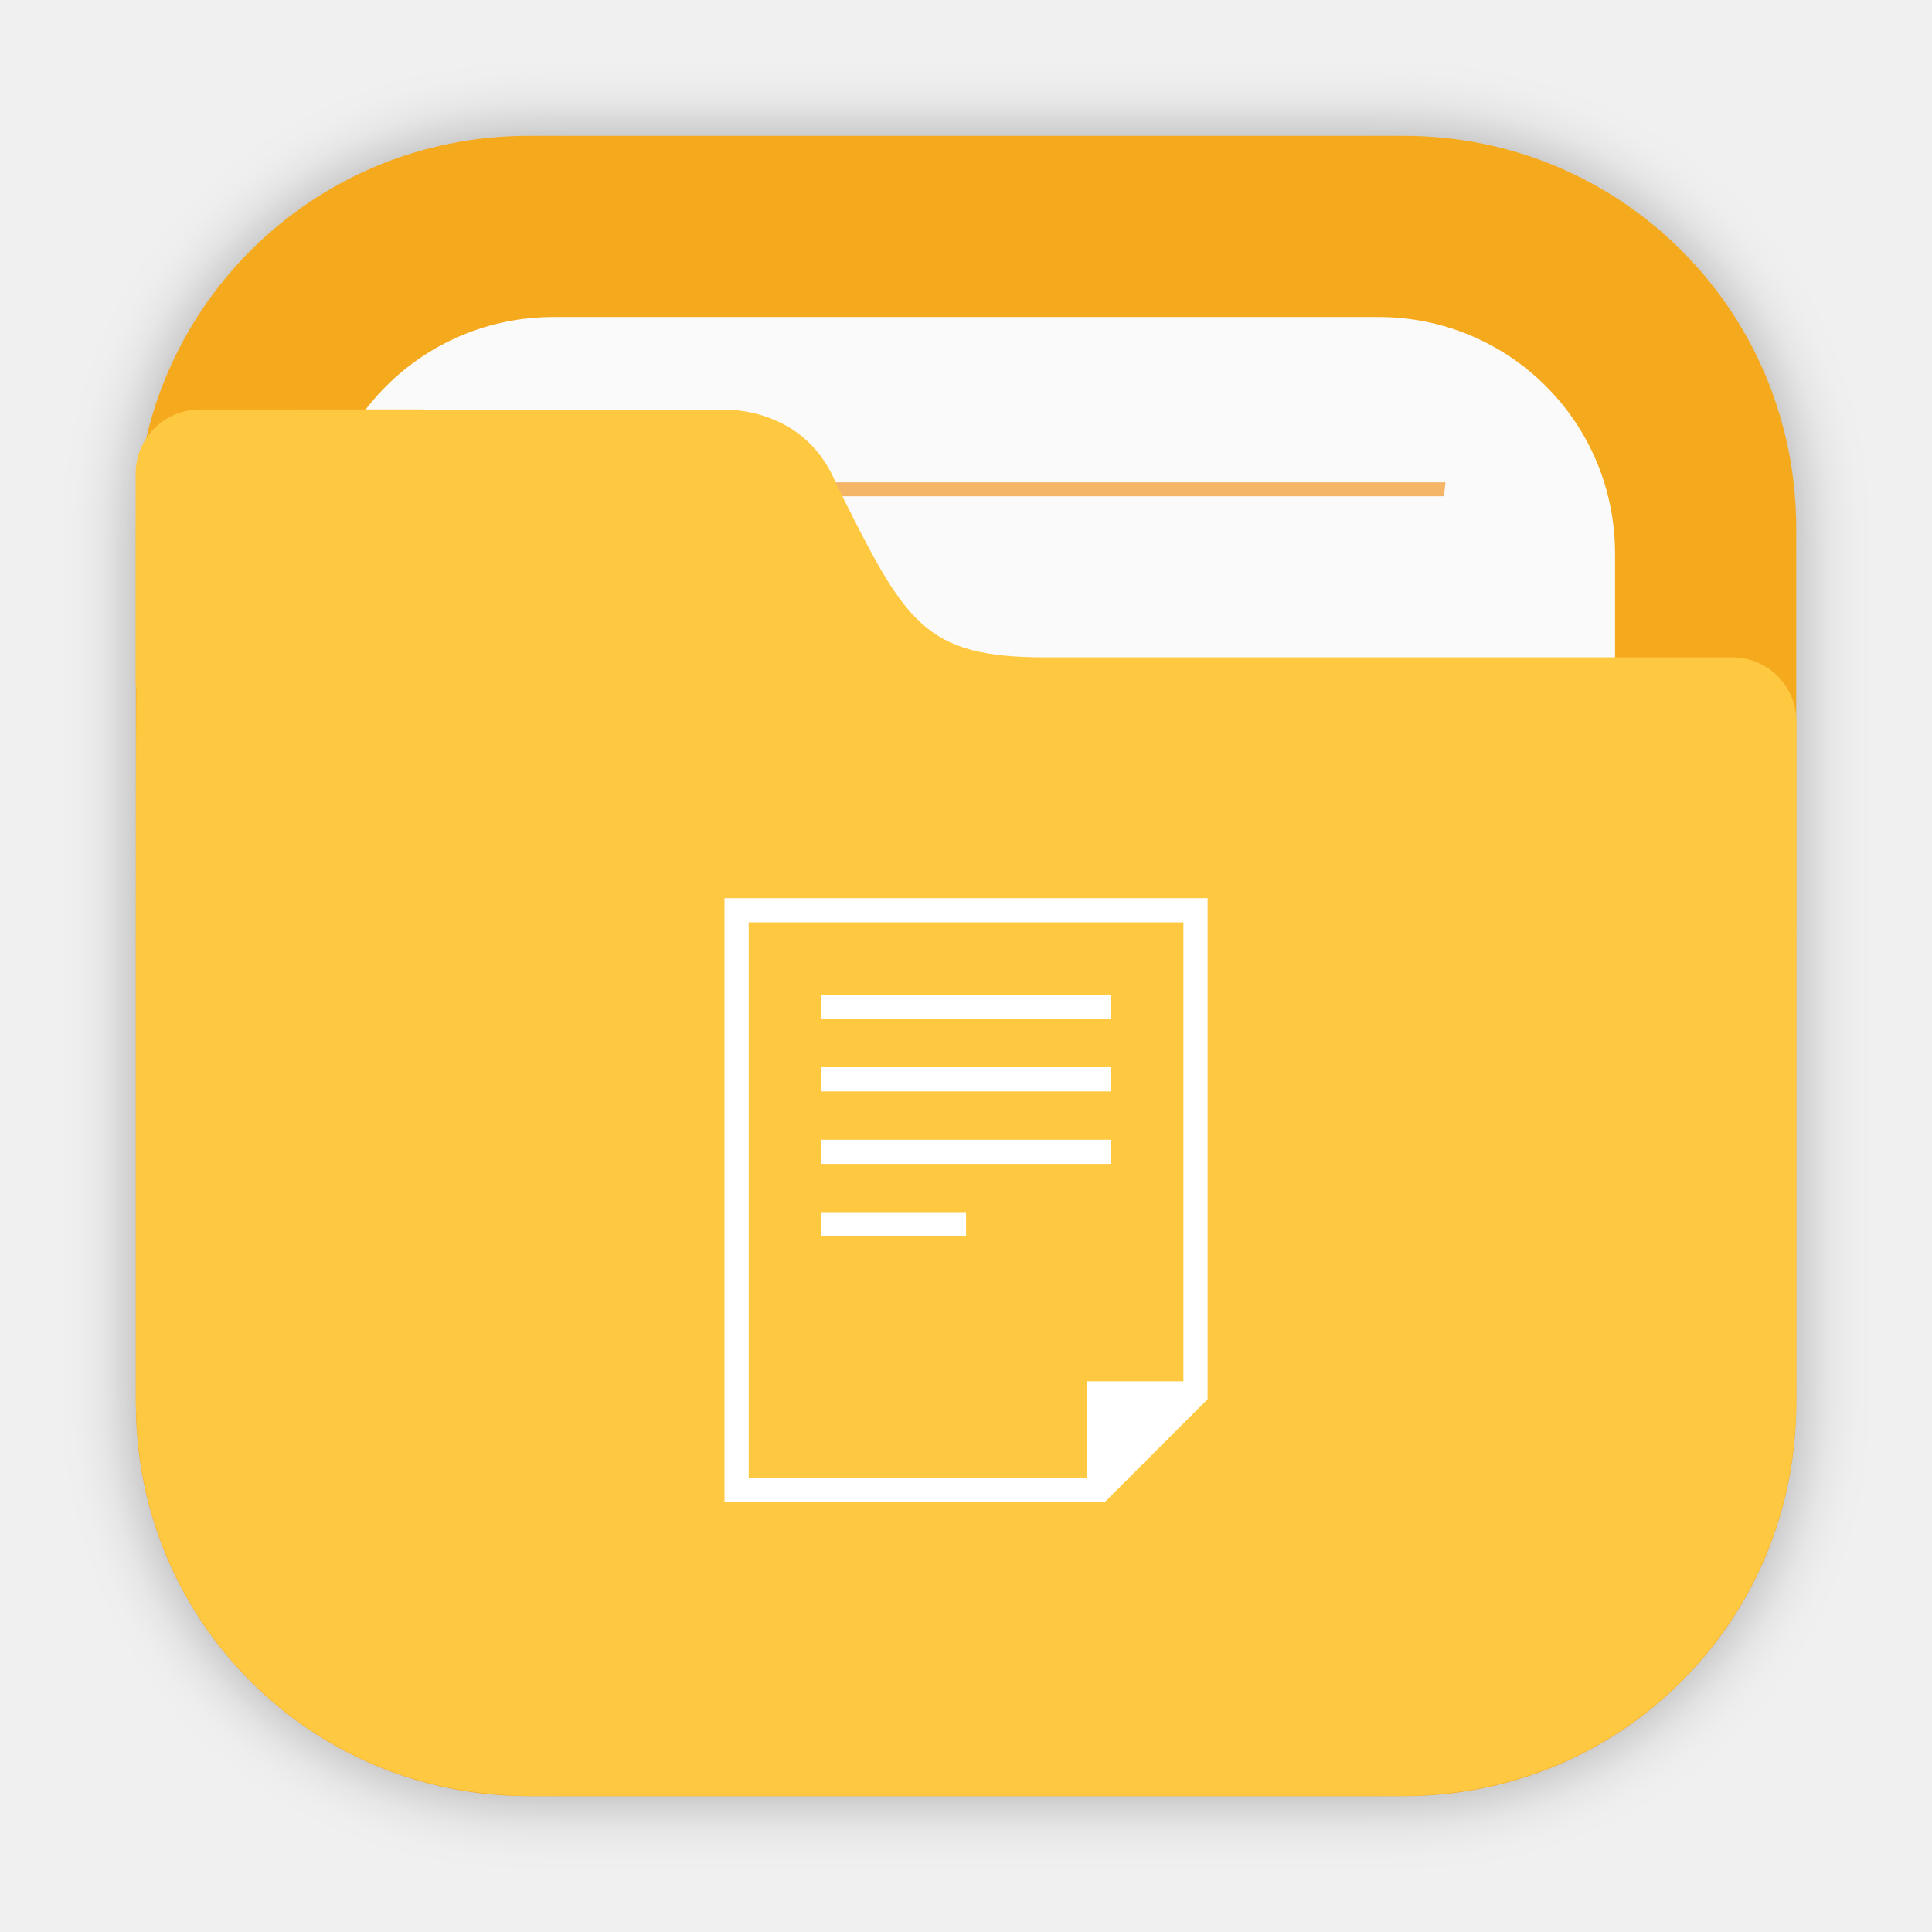
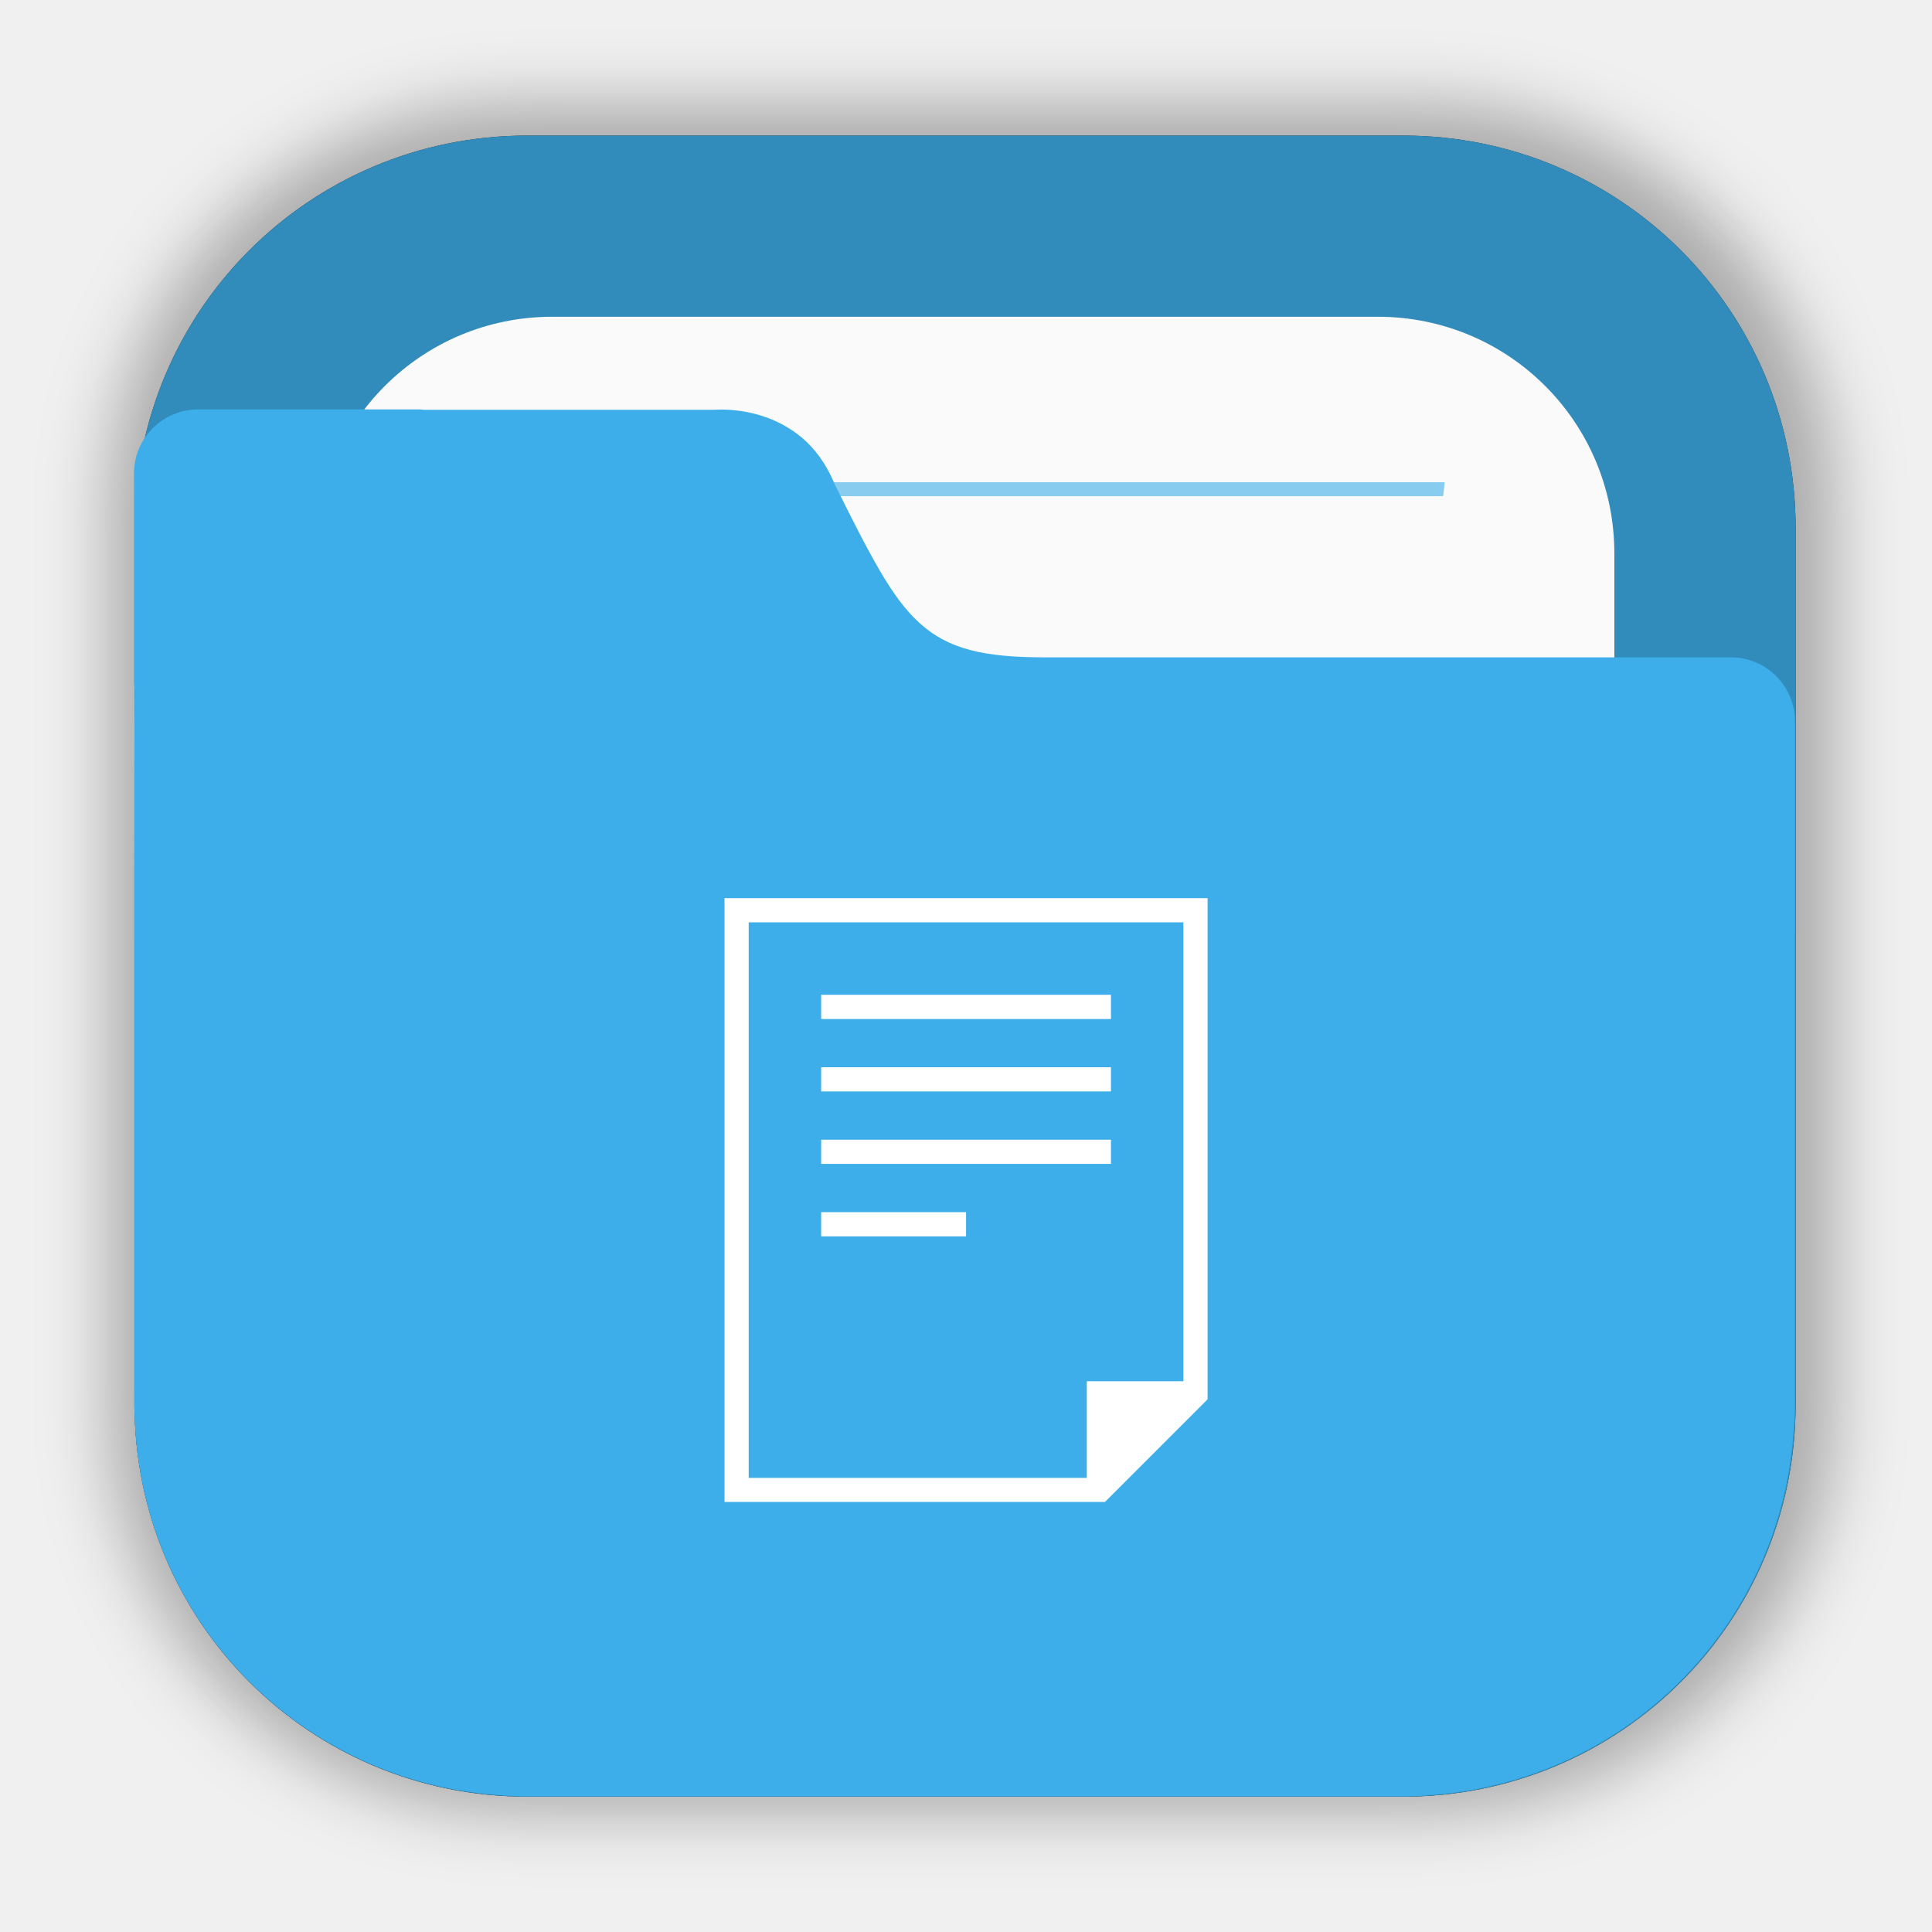
- <svg xmlns="http://www.w3.org/2000/svg" width="64" height="64" version="1.1" viewBox="0 0 16.933 16.933">
-   <defs>
-     <filter id="filter2076-6" x="-.048" y="-.048" width="1.096" height="1.096" color-interpolation-filters="sRGB">
-       <feGaussianBlur stdDeviation="1.1" />
+ <svg xmlns="http://www.w3.org/2000/svg" width="64" height="64" version="1.1" viewBox="0 0 16.933 16.933" id="svg13">
+   <defs id="defs6">
+     <filter id="filter1025" x="-0.362" y="-0.362" width="1.724" height="1.724" color-interpolation-filters="sRGB">
+       <feGaussianBlur stdDeviation="0.599" id="feGaussianBlur1" />
+     </filter>
+     <filter id="filter1029" x="-0.117" y="-0.117" width="1.235" height="1.235" color-interpolation-filters="sRGB">
+       <feGaussianBlur stdDeviation="0.792" id="feGaussianBlur2" />
+     </filter>
+     <filter id="filter1262" x="-0.36" y="-0.36" width="1.72" height="1.72" color-interpolation-filters="sRGB">
+       <feGaussianBlur stdDeviation="1.08" id="feGaussianBlur3" />
+     </filter>
+     <filter id="filter2076-7-3" x="-0.048" y="-0.048" width="1.096" height="1.096" color-interpolation-filters="sRGB">
+       <feGaussianBlur stdDeviation="1.1" id="feGaussianBlur4" />
+     </filter>
+     <linearGradient id="linearGradient2070-9-0" x1="145" x2="200" y1="59" y2="4" gradientTransform="matrix(.2646 0 0 .2646 -37.175 .13192)" gradientUnits="userSpaceOnUse">
+       <stop stop-color="#ffc841" offset="0" id="stop4" />
+       <stop stop-color="#ffbe37" offset=".492" id="stop5" />
+       <stop stop-color="#ffc841" offset="1" id="stop6" />
+     </linearGradient>
+     <filter id="filter-shadow" x="-0.048" y="-0.048" width="1.096" height="1.096" color-interpolation-filters="sRGB">
+       <feGaussianBlur stdDeviation="1.1" id="feGaussianBlur1-3" />
+     </filter>
+     <filter color-interpolation-filters="sRGB" height="1.184" width="1.184" y="-0.092" x="-0.092" id="filter1091">
+       <feGaussianBlur id="feGaussianBlur22" stdDeviation="0.302" />
+     </filter>
+     <filter color-interpolation-filters="sRGB" height="1.184" width="1.184" y="-0.092" x="-0.092" id="filter2">
+       <feGaussianBlur id="feGaussianBlur2-6" stdDeviation="0.302" />
+     </filter>
+     <linearGradient gradientUnits="userSpaceOnUse" y2="-13.703" y1="-5.595" x2="16.465" x1="8.586" id="linearGradient1063" gradientTransform="translate(-12.32576,17.67978)">
+       <stop id="stop12" offset="0" stop-color="#f5f5f5" />
+       <stop id="stop14" offset="1" stop-color="#fff" />
+     </linearGradient>
+     <linearGradient gradientUnits="userSpaceOnUse" y2="-11.992" y1="-5.355" x2="15.926" x1="8.922" id="linearGradient1071" gradientTransform="matrix(1.00002,0,0,1.00002,-2.400768,18.30434)">
+       <stop id="stop17" offset="0" class="ColorScheme-Highlight" stop-color="currentColor" />
+       <stop id="stop19" offset="1" stop-color="#fff" />
+     </linearGradient>
+     <linearGradient id="linearGradient2017" x1="43.384" x2="43.384" y1="4.149" y2="28.071" gradientTransform="matrix(-0.2577728,0,0,0.257775,16.20711,0.0372268)" gradientUnits="userSpaceOnUse">
+       <stop stop-color="#fff" offset="0" id="stop4-7" />
+       <stop stop-color="#f5f5f5" offset="1" id="stop5-5" />
+     </linearGradient>
+     <linearGradient id="linearGradient2025" x1="47.528" x2="47.528" y1="4.312" y2="28.186" gradientTransform="matrix(-0.2577728,0,0,0.257775,16.20711,0.0372268)" gradientUnits="userSpaceOnUse">
+       <stop stop-color="#fff" offset="0" id="stop6-3" />
+       <stop class="ColorScheme-Highlight" stop-color="currentColor" offset="1" id="stop7" />
+     </linearGradient>
+     <filter id="filter-shadow-0" x="-0.048" y="-0.048" width="1.096" height="1.096" color-interpolation-filters="sRGB">
+       <feGaussianBlur stdDeviation="1.1" id="feGaussianBlur1-9" />
+     </filter>
+     <style type="text/css" id="current-color-scheme">
+         .ColorScheme-Text { color:#31363b; }
+         .ColorScheme-Background { color:#eff0f1; }
+         .ColorScheme-Highlight { color:#3daee9; }
+         .ColorScheme-ViewText { color:#31363b; }
+         .ColorScheme-ViewBackground { color:#fcfcfc; }
+         .ColorScheme-ViewHover { color:#93cee9; }
+         .ColorScheme-ViewFocus{ color:#3daee9; }
+         .ColorScheme-ButtonText { color:#31363b; }
+         .ColorScheme-ButtonBackground { color:#eff0f1; }
+         .ColorScheme-ButtonHover { color:#93cee9; }
+         .ColorScheme-ButtonFocus{ color:#3daee9; }
+       </style>
+     <filter id="filter-shadow-1" x="-0.048" y="-0.048" width="1.096" height="1.096" color-interpolation-filters="sRGB">
+       <feGaussianBlur stdDeviation="1.1" id="feGaussianBlur1-94" />
+     </filter>
+     <style type="text/css" id="current-color-scheme-8">
+         .ColorScheme-Text { color:#31363b; }
+         .ColorScheme-Background { color:#eff0f1; }
+         .ColorScheme-Highlight { color:#3daee9; }
+         .ColorScheme-ViewText { color:#31363b; }
+         .ColorScheme-ViewBackground { color:#fcfcfc; }
+         .ColorScheme-ViewHover { color:#93cee9; }
+         .ColorScheme-ViewFocus{ color:#3daee9; }
+         .ColorScheme-ButtonText { color:#31363b; }
+         .ColorScheme-ButtonBackground { color:#eff0f1; }
+         .ColorScheme-ButtonHover { color:#93cee9; }
+         .ColorScheme-ButtonFocus{ color:#3daee9; }
+       </style>
+     <filter id="filter-shadow-10" x="-0.048" y="-0.048" width="1.096" height="1.096" color-interpolation-filters="sRGB">
+       <feGaussianBlur stdDeviation="1.1" id="feGaussianBlur1-6" />
+     </filter>
+     <filter color-interpolation-filters="sRGB" height="1.184" width="1.172" y="-0.092" x="-0.086" id="filter1091-3">
+       <feGaussianBlur id="feGaussianBlur22-2" stdDeviation="0.302" />
+     </filter>
+     <filter color-interpolation-filters="sRGB" height="1.184" width="1.184" y="-0.092" x="-0.092" id="filter2-0">
+       <feGaussianBlur id="feGaussianBlur2-61" stdDeviation="0.302" />
+     </filter>
+     <linearGradient gradientUnits="userSpaceOnUse" y2="-13.703" y1="-5.595" x2="16.465" x1="8.586" id="linearGradient1063-5" gradientTransform="matrix(1.00002,0,0,1.00002,-2.400768,18.30434)">
+       <stop id="stop12-5" offset="0" stop-color="#f5f5f5" />
+       <stop id="stop14-4" offset="1" stop-color="#fff" />
+     </linearGradient>
+     <linearGradient gradientUnits="userSpaceOnUse" y2="-11.992" y1="-5.355" x2="15.926" x1="8.922" id="linearGradient1071-7" gradientTransform="matrix(1.00002,0,0,1.00002,-2.400768,18.30434)">
+       <stop id="stop17-6" offset="0" class="ColorScheme-Highlight" stop-color="currentColor" />
+       <stop id="stop19-5" offset="1" stop-color="#fff" />
+     </linearGradient>
+     <linearGradient id="linearGradient2017-6" x1="43.384" x2="43.384" y1="4.149" y2="28.071" gradientTransform="matrix(-0.2577728,0,0,0.257775,16.20711,0.0372268)" gradientUnits="userSpaceOnUse">
+       <stop stop-color="#fff" offset="0" id="stop4-9" />
+       <stop stop-color="#f5f5f5" offset="1" id="stop5-3" />
+     </linearGradient>
+     <linearGradient id="linearGradient2025-7" x1="47.528" x2="47.528" y1="4.312" y2="28.186" gradientTransform="matrix(-0.2577728,0,0,0.257775,16.20711,0.0372268)" gradientUnits="userSpaceOnUse">
+       <stop stop-color="#fff" offset="0" id="stop6-4" />
+       <stop class="ColorScheme-Highlight" stop-color="currentColor" offset="1" id="stop7-5" />
+     </linearGradient>
+     <linearGradient gradientUnits="userSpaceOnUse" y2="-11.992" y1="-5.355" x2="15.926" x1="8.922" id="linearGradient1071-75" gradientTransform="translate(-12.32576,17.67978)">
+       <stop id="stop17-3" offset="0" stop-color="#ffdc96" />
+       <stop id="stop19-56" offset="1" stop-color="#fff" />
+     </linearGradient>
+     <filter id="filter1025-3" x="-0.362" y="-0.362" width="1.724" height="1.724" color-interpolation-filters="sRGB">
+       <feGaussianBlur stdDeviation="0.599" id="feGaussianBlur1-67" />
+     </filter>
+     <filter id="filter1029-5" x="-0.117" y="-0.117" width="1.235" height="1.235" color-interpolation-filters="sRGB">
+       <feGaussianBlur stdDeviation="0.792" id="feGaussianBlur2-3" />
+     </filter>
+     <filter id="filter1262-5" x="-0.36" y="-0.36" width="1.72" height="1.72" color-interpolation-filters="sRGB">
+       <feGaussianBlur stdDeviation="1.08" id="feGaussianBlur3-6" />
    </filter>
  </defs>
-   <g transform="translate(24.852 .5805)">
-     <rect transform="matrix(.26458 0 0 .26458 -24.852 -.5805)" x="4.5" y="4.5" width="55" height="55" rx="13.002" ry="13.002" filter="url(#filter2076-6)" opacity=".3" />
-     <path d="m-20.221 0.61c-1.906 0-3.44 1.534-3.44 3.44v7.672c0 1.906 1.534 3.44 3.44 3.44h7.672c1.906 0 3.44-1.534 3.44-3.44v-7.672c0-1.906-1.534-3.44-3.44-3.44z" fill="#f5aa1e" stroke-linecap="round" stroke-width=".079" style="paint-order:stroke fill markers" />
-     <path d="m-20 2.198c-1.149 0-2.074 0.925-2.074 2.074v7.229c0 1.149 0.925 2.074 2.074 2.074h7.229c1.149 0 2.074-0.925 2.074-2.074v-7.229c0-1.149-0.925-2.074-2.074-2.074z" fill="#fafafa" stroke-linecap="round" stroke-width=".079" style="paint-order:stroke fill markers" />
-     <path d="m-20.588 3.647c5e-3 0.041 0.01 0.081 0.015 0.122h8.376c0.005-0.044 0.01-0.078 0.014-0.122z" fill="#f08705" opacity=".6" stroke-width=".677" style="paint-order:normal" />
-     <path d="m-23.1 3.009c-0.312 0-0.563 0.251-0.563 0.563v1.828c0 0.023 0.004 0.044 0.007 0.066-0.005 0.541-0.005 1.157-0.005 1.965v0.224h-5.16e-4v4.066c0 0.036 0.004 0.072 0.005 0.108 2e-3 0.051 0.003 0.103 0.008 0.153 0.126 1.696 1.469 3.039 3.165 3.166 0.085 0.008 0.171 0.013 0.259 0.013 0.001 3e-6 0.002 0 0.004 0h7.671 5.17e-4c0.089 0 0.177-0.005 0.264-0.013 1.691-0.128 3.031-1.465 3.163-3.155 0.009-0.09 0.014-0.18 0.014-0.272v-4.144c1.6e-5 -0.002 5.17e-4 -0.003 5.17e-4 -0.005v-1.828c0-0.312-0.251-0.563-0.563-0.563h-6.007c-0.272 0-0.484-0.018-0.66-0.065-0.176-0.047-0.316-0.122-0.441-0.236s-0.235-0.265-0.351-0.465c-0.117-0.2-0.24-0.447-0.393-0.753-0.073-0.181-0.176-0.312-0.288-0.407-0.112-0.095-0.234-0.153-0.347-0.19-0.226-0.072-0.415-0.054-0.415-0.054h-2.553c-0.01-5.75e-4 -0.02-0.003-0.031-0.003h-0.915z" fill="#ffc841" stroke-width=".265" />
+   <g id="folder-icon-6" transform="matrix(1.000447,0,0,1.000439,-0.01231783,-0.00316107)" style="display:inline">
+     <defs id="defs2">
+       <style type="text/css" id="style13">
+         .ColorScheme-Text { color:#31363b; }
+         .ColorScheme-Background { color:#eff0f1; }
+         .ColorScheme-Highlight { color:#3daee9; }
+         .ColorScheme-ViewText { color:#31363b; }
+         .ColorScheme-ViewBackground { color:#fcfcfc; }
+         .ColorScheme-ViewHover { color:#93cee9; }
+         .ColorScheme-ViewFocus{ color:#3daee9; }
+         .ColorScheme-ButtonText { color:#31363b; }
+         .ColorScheme-ButtonBackground { color:#eff0f1; }
+         .ColorScheme-ButtonHover { color:#93cee9; }
+         .ColorScheme-ButtonFocus{ color:#3daee9; }
+       </style>
+     </defs>
+     <rect id="shadow-0" transform="matrix(0.274739,0,0,0.2720081,-0.2680933,-0.3070734)" x="4.5" y="4.5" width="55" height="55" rx="13.002" ry="13.002" filter="url(#filter-shadow)" opacity="0.3" style="display:inline;filter:url(#filter-shadow-0)" />
+     <path id="path-folder-6" class="ColorScheme-Highlight" fill="#000000" stroke-linecap="round" stroke-width="0.079" style="display:inline;paint-order:stroke fill markers" d="m 4.631,1.191 c -1.906,0 -3.44,1.534 -3.44,3.44 v 7.672 c 0,1.906 1.534,3.44 3.44,3.44 h 7.672 c 1.906,0 3.44,-1.534 3.44,-3.44 V 4.631 c 0,-1.906 -1.534,-3.44 -3.44,-3.44 z" />
+     <path id="path-folder-back-2" class="ColorScheme-Highlight" fill="currentColor" opacity="0.8" fill-rule="evenodd" stroke-linecap="round" stroke-width="0.079" style="display:inline;opacity:0.801;paint-order:stroke fill markers" d="m 4.631,1.191 c -1.906,0 -3.44,1.534 -3.44,3.44 v 7.672 c 0,1.906 1.534,3.44 3.44,3.44 h 7.672 c 1.906,0 3.44,-1.534 3.44,-3.44 V 4.631 c 0,-1.906 -1.534,-3.44 -3.44,-3.44 z" />
+     <g id="g14" style="display:inline">
+       <path id="path-folder-paper-6" d="m 4.852,2.778 c -1.149,0 -2.074,0.925 -2.074,2.074 v 7.229 c 0,1.149 0.925,2.074 2.074,2.074 h 7.229 c 1.149,0 2.074,-0.925 2.074,-2.074 V 4.852 c 0,-1.149 -0.925,-2.074 -2.074,-2.074 z" fill="#fafafa" stroke-linecap="round" stroke-width="0.079" style="display:inline;opacity:1;paint-order:stroke fill markers" />
+       <g id="g1-1" style="display:inline;opacity:0.602">
+         <path id="path10" class="ColorScheme-Highlight" fill="currentColor" opacity="0.6" stroke-width="0.677" style="display:inline;opacity:1;paint-order:normal" d="m 4.264,6.997 c 0.005,0.041 0.01,0.081 0.015,0.122 h 8.376 c 0.005,-0.044 0.01,-0.078 0.014,-0.122 z" transform="translate(0,5.550758)" />
+         <path id="path9" class="ColorScheme-Highlight" fill="currentColor" opacity="0.6" stroke-width="0.677" style="display:inline;opacity:1;paint-order:normal" d="m 4.264,4.228 c 0.005,0.041 0.01,0.081 0.015,0.122 h 8.376 c 0.005,-0.044 0.01,-0.078 0.014,-0.122 z" transform="translate(0,5.550758)" />
+         <path id="path5-7" class="ColorScheme-Highlight" fill="currentColor" opacity="0.6" stroke-width="0.677" style="display:inline;opacity:1;paint-order:normal" d="m 4.264,6.997 c 0.005,0.041 0.01,0.081 0.015,0.122 h 8.376 c 0.005,-0.044 0.01,-0.078 0.014,-0.122 z" />
+         <path id="path-folder-line-8" class="ColorScheme-Highlight" fill="currentColor" opacity="0.6" stroke-width="0.677" style="display:inline;opacity:1;paint-order:normal" d="m 4.264,4.228 c 0.005,0.041 0.01,0.081 0.015,0.122 h 8.376 c 0.005,-0.044 0.01,-0.078 0.014,-0.122 z" />
+       </g>
+     </g>
+     <g id="g15" style="display:inline">
+       <path id="path-folder-front-4-6" class="ColorScheme-Highlight" fill="currentColor" stroke-width="0.265" d="m 1.749,3.59 c -0.312,0 -0.563,0.251 -0.563,0.563 v 1.827 c 0,0.023 0.004,0.044 0.007,0.066 -0.005,0.54 -0.005,1.156 -0.005,1.965 v 0.224 h -5.159e-4 v 4.066 c 0,0.036 0.004,0.072 0.005,0.108 0.002,0.051 0.003,0.103 0.008,0.153 0.126,1.695 1.469,3.038 3.164,3.166 0.085,0.008 0.171,0.013 0.259,0.013 0.001,3e-6 0.002,0 0.004,0 h 7.67 5.17e-4 c 0.089,0 0.177,-0.005 0.263,-0.013 1.691,-0.128 3.031,-1.465 3.162,-3.154 0.009,-0.09 0.014,-0.18 0.014,-0.272 V 8.157 c 1.6e-5,-0.002 5.17e-4,-0.003 5.17e-4,-0.005 V 6.325 c 0,-0.312 -0.251,-0.563 -0.563,-0.563 H 9.169 c -0.271,0 -0.484,-0.018 -0.66,-0.065 C 8.332,5.65 8.193,5.575 8.068,5.461 7.943,5.348 7.833,5.197 7.717,4.997 7.6,4.797 7.476,4.55 7.324,4.244 7.25,4.063 7.148,3.931 7.036,3.836 6.923,3.742 6.802,3.683 6.689,3.647 6.463,3.575 6.274,3.593 6.274,3.593 H 3.721 c -0.01,-5.749e-4 -0.02,-0.003 -0.031,-0.003 H 2.775 Z" style="display:inline;opacity:1" />
+       <path id="path-folder-front" class="ColorScheme-Highlight" fill="currentColor" stroke-width="0.265" d="m 1.748,1.19 c -0.312,0 -0.563,0.251 -0.563,0.563 v 1.828 c 0,0.023 0.004,0.044 0.007,0.066 -0.005,0.541 -0.015,6.232 -0.005,7.041 l 0.004,0.325 h -5.16e-4 v 1.29 c 0,0.036 0.004,0.072 0.005,0.108 0.002,0.051 0.003,0.103 0.008,0.153 0.126,1.696 1.469,3.039 3.165,3.166 0.085,0.008 0.171,0.013 0.259,0.013 0.001,3e-6 0.002,0 0.004,0 h 7.671 5.17e-4 c 0.089,0 0.177,-0.005 0.264,-0.013 1.691,-0.128 3.031,-1.465 3.163,-3.155 0.009,-0.09 0.014,-0.18 0.014,-0.272 v -1.368 c 1.6e-5,-0.002 5.18e-4,-0.003 5.17e-4,-0.005 l -0.004,-7.004 c -1.79e-4,-0.312 -0.251,-0.563 -0.563,-0.563 H 9.17 c -0.272,0 -0.484,-0.018 -0.66,-0.065 -0.176,-0.047 -0.316,-0.122 -0.441,-0.236 -0.125,-0.113 -0.235,-0.265 -0.351,-0.465 -0.117,-0.2 -0.24,-0.447 -0.393,-0.753 -0.073,-0.181 -0.176,-0.312 -0.288,-0.407 -0.112,-0.095 -0.234,-0.153 -0.347,-0.19 -0.226,-0.072 -0.415,-0.054 -0.415,-0.054 h -2.553 c -0.01,-5.75e-4 -0.02,-0.003 -0.031,-0.003 h -0.915 z" style="display:none;opacity:0.756" />
+     </g>
  </g>
-   <path d="m6.35 7.872v5.292h3.334l0.9-0.9v-4.392zm0.212 0.212h3.81v4.022h-0.847v0.847h-2.963zm0.635 0.635v0.212h2.54v-0.212zm0 0.635v0.212h2.54v-0.212zm0 0.635v0.212h2.54v-0.212zm0 0.635v0.212h1.27v-0.212z" color="#000000" fill="#fff" />
+   <g id="g8">
+     <path d="m 6.35,7.872 v 5.292 h 3.334 l 0.9,-0.9 V 7.872 Z m 0.212,0.212 h 3.81 v 4.022 h -0.847 v 0.847 h -2.963 z m 0.635,0.635 v 0.212 h 2.54 v -0.212 z m 0,0.635 v 0.212 h 2.54 v -0.212 z m 0,0.635 v 0.212 h 2.54 V 9.989 Z m 0,0.635 v 0.212 h 1.27 v -0.212 z" color="#000000" fill="#ffffff" id="path6-6" />
+   </g>
</svg>
